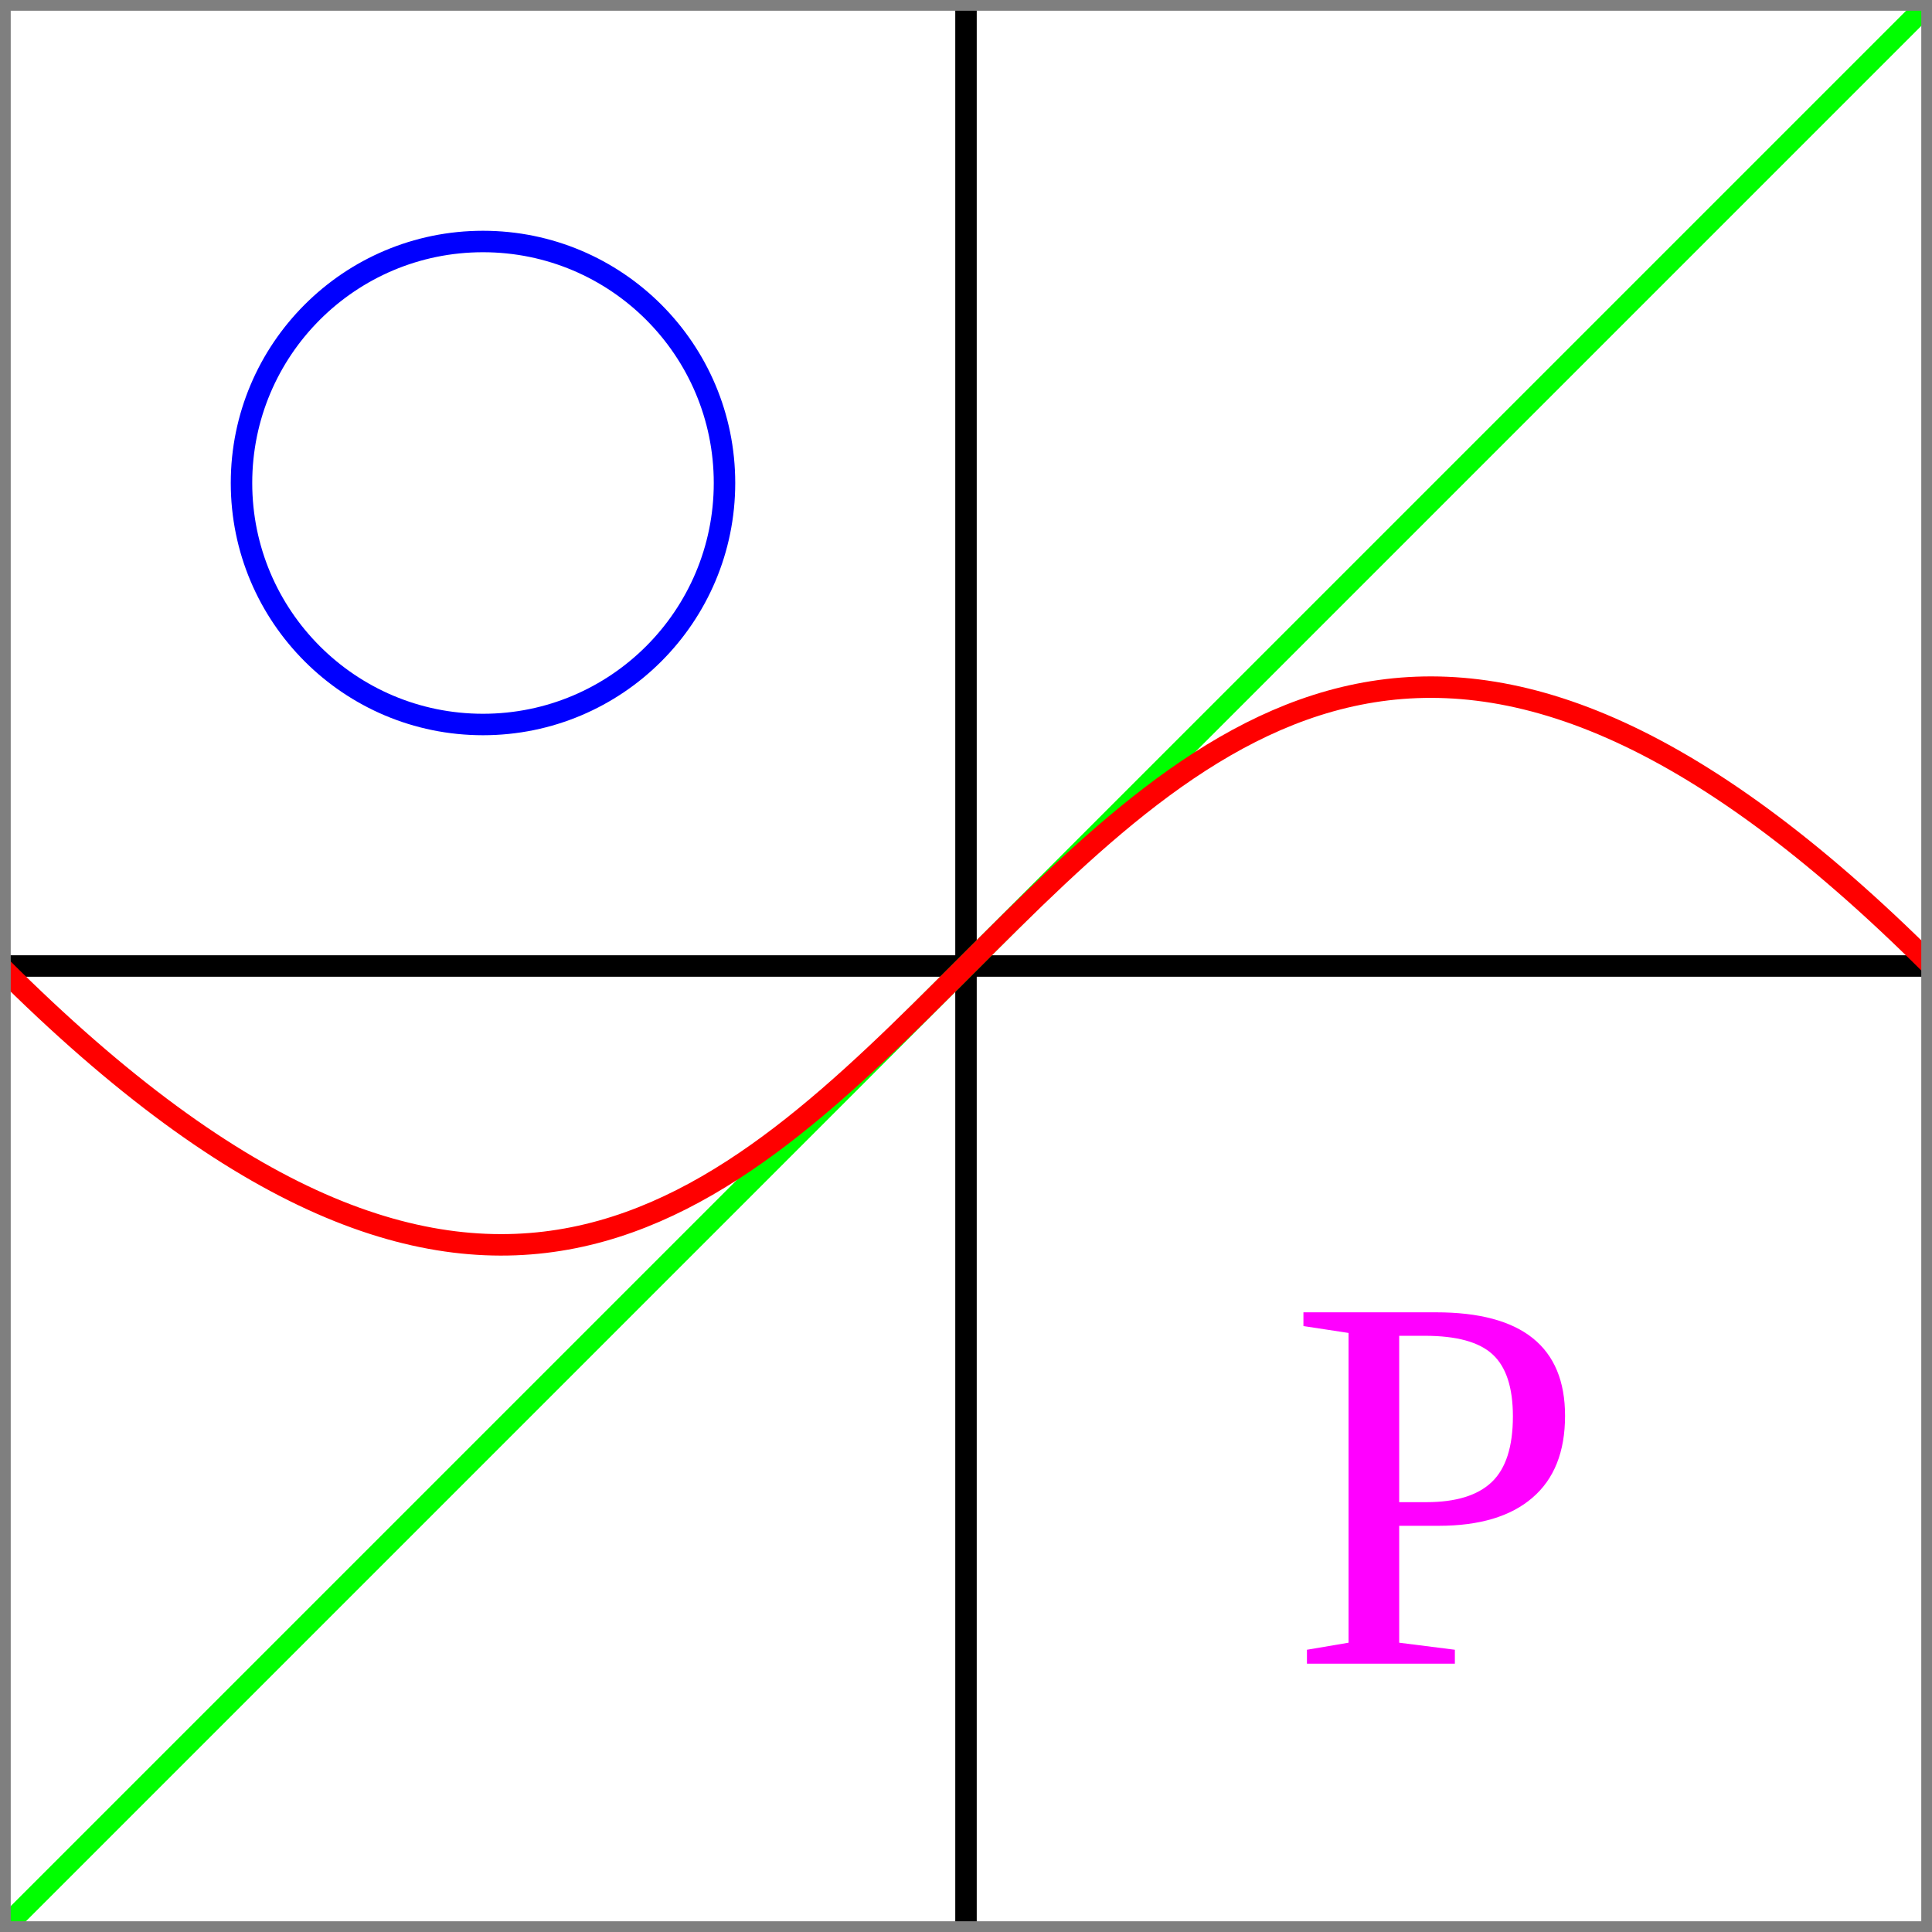
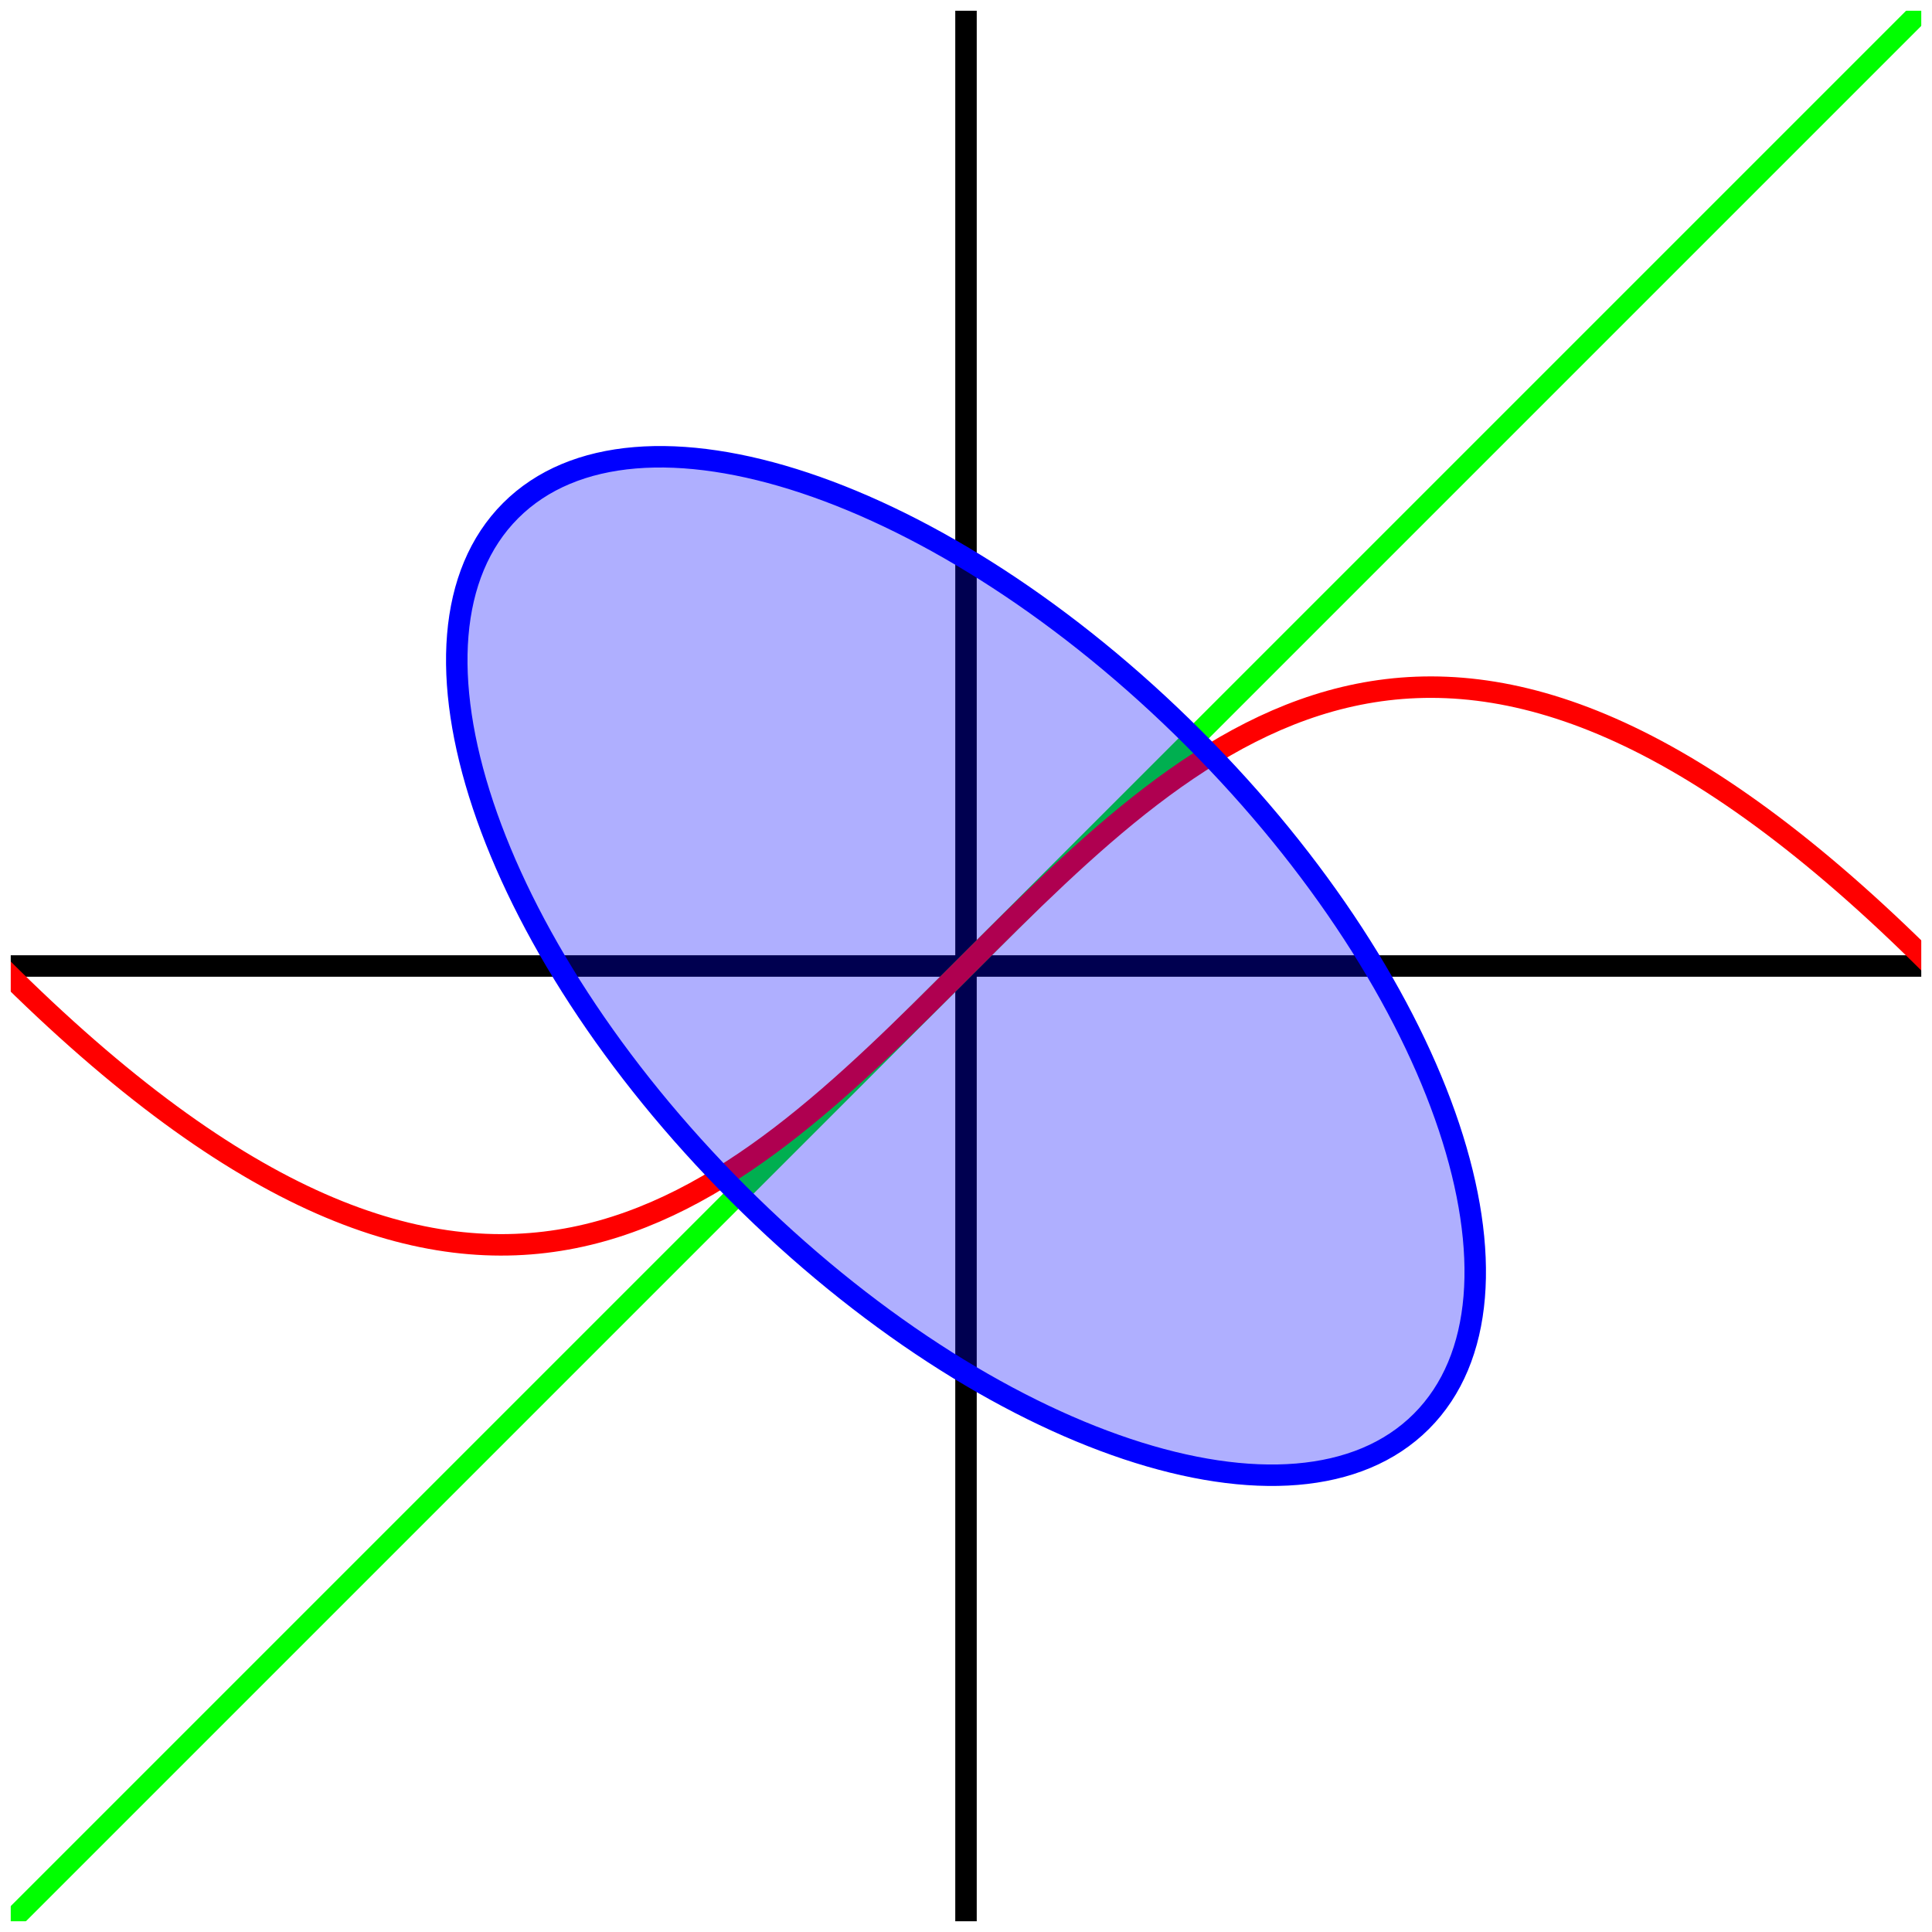
<svg xmlns="http://www.w3.org/2000/svg" version="1.1" viewBox="0 0 180 180">
  <g style="stroke-width:2;fill:none">
    <rect y="0" x="0" height="180" width="180" style="fill:#ffffff" />
    <path d="M 90,0 V 180" style="stroke:#000000" />
    <path d="M 0,90 H 180" style="stroke:#000000" />
    <path d="M 0,180 180,0" style="stroke:#00ff00" />
    <path d="M 0,90 C 90,180 90,0 180,90" style="stroke:#ff0000" />
-     <text style="font-size:50px;fill:#ff00ff">
-       <tspan y="155" x="120">P</tspan>
-     </text>
-     <ellipse ry="22.5" rx="22.5" cy="45" cx="45" style="stroke:#0000ff" />
-     <rect y="0" x="0" height="180" width="180" style="stroke:#7f7f7f" />
+     <ellipse ry="60" rx="30" style="stroke:#0000ff;fill:#0000ff50" transform="translate(90 90) rotate(-45)" />
+     <rect y="0" x="0" height="180" width="180" style="stroke:#ffffff" />
  </g>
</svg>
